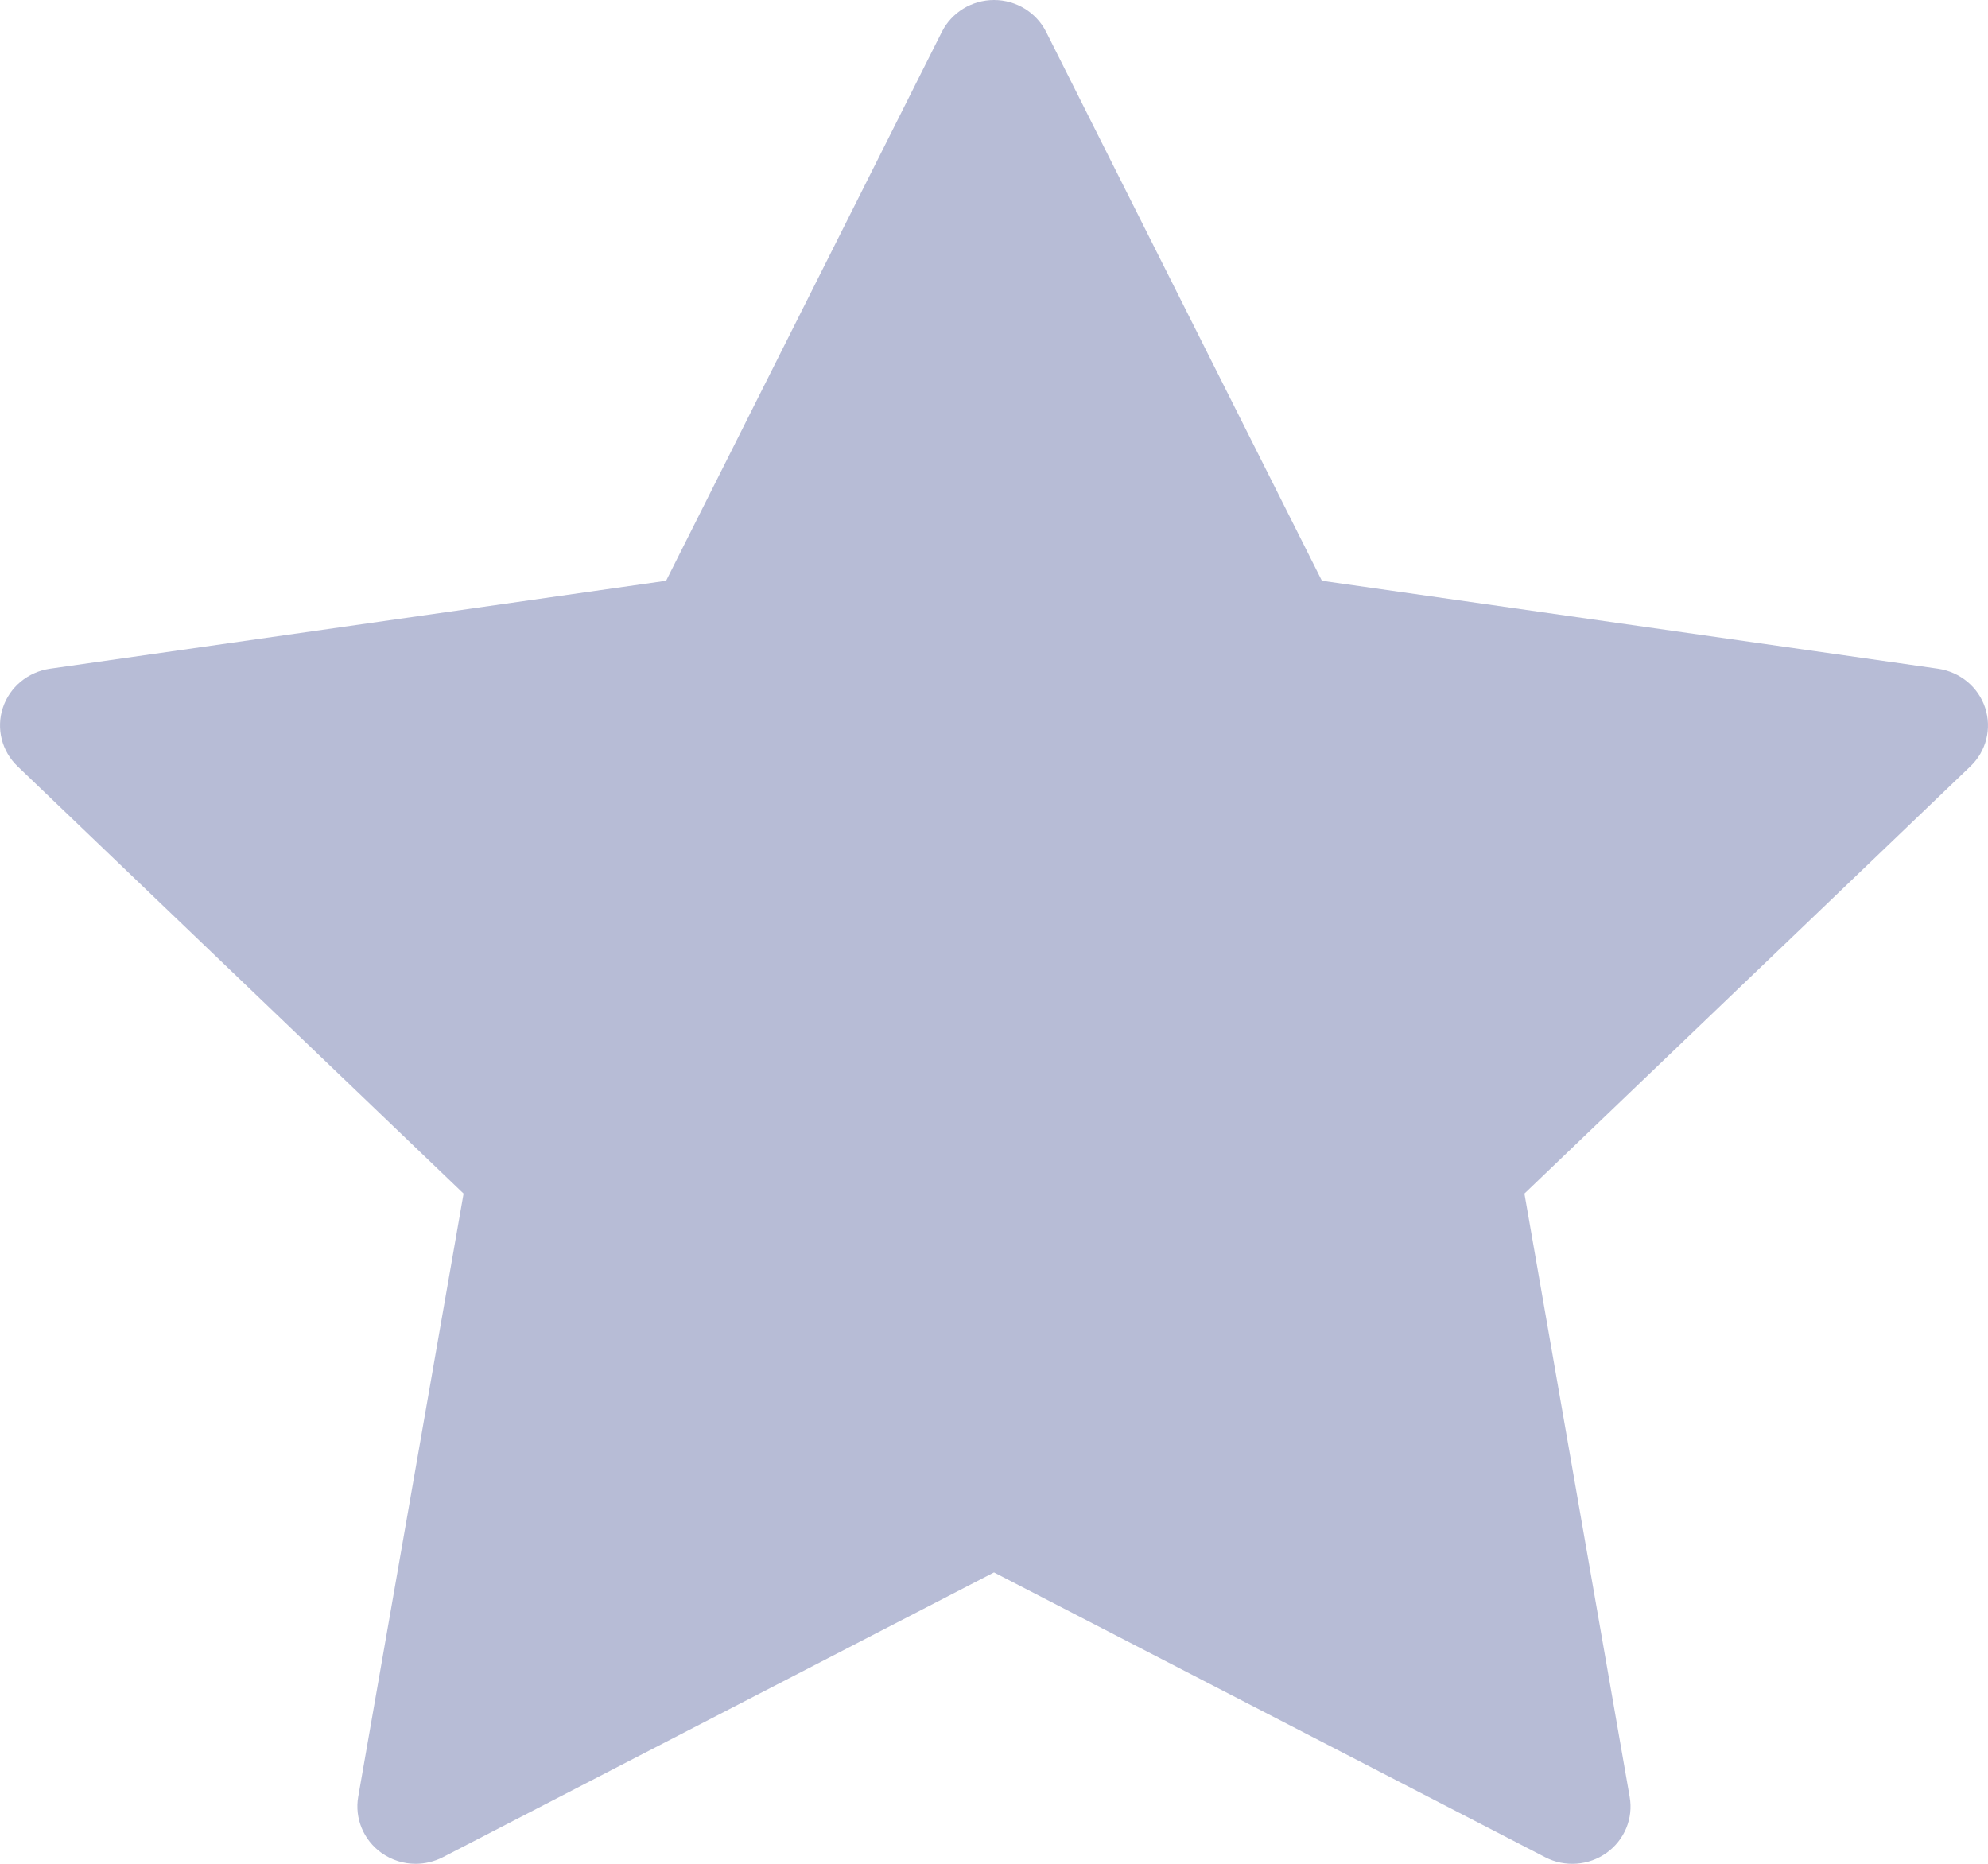
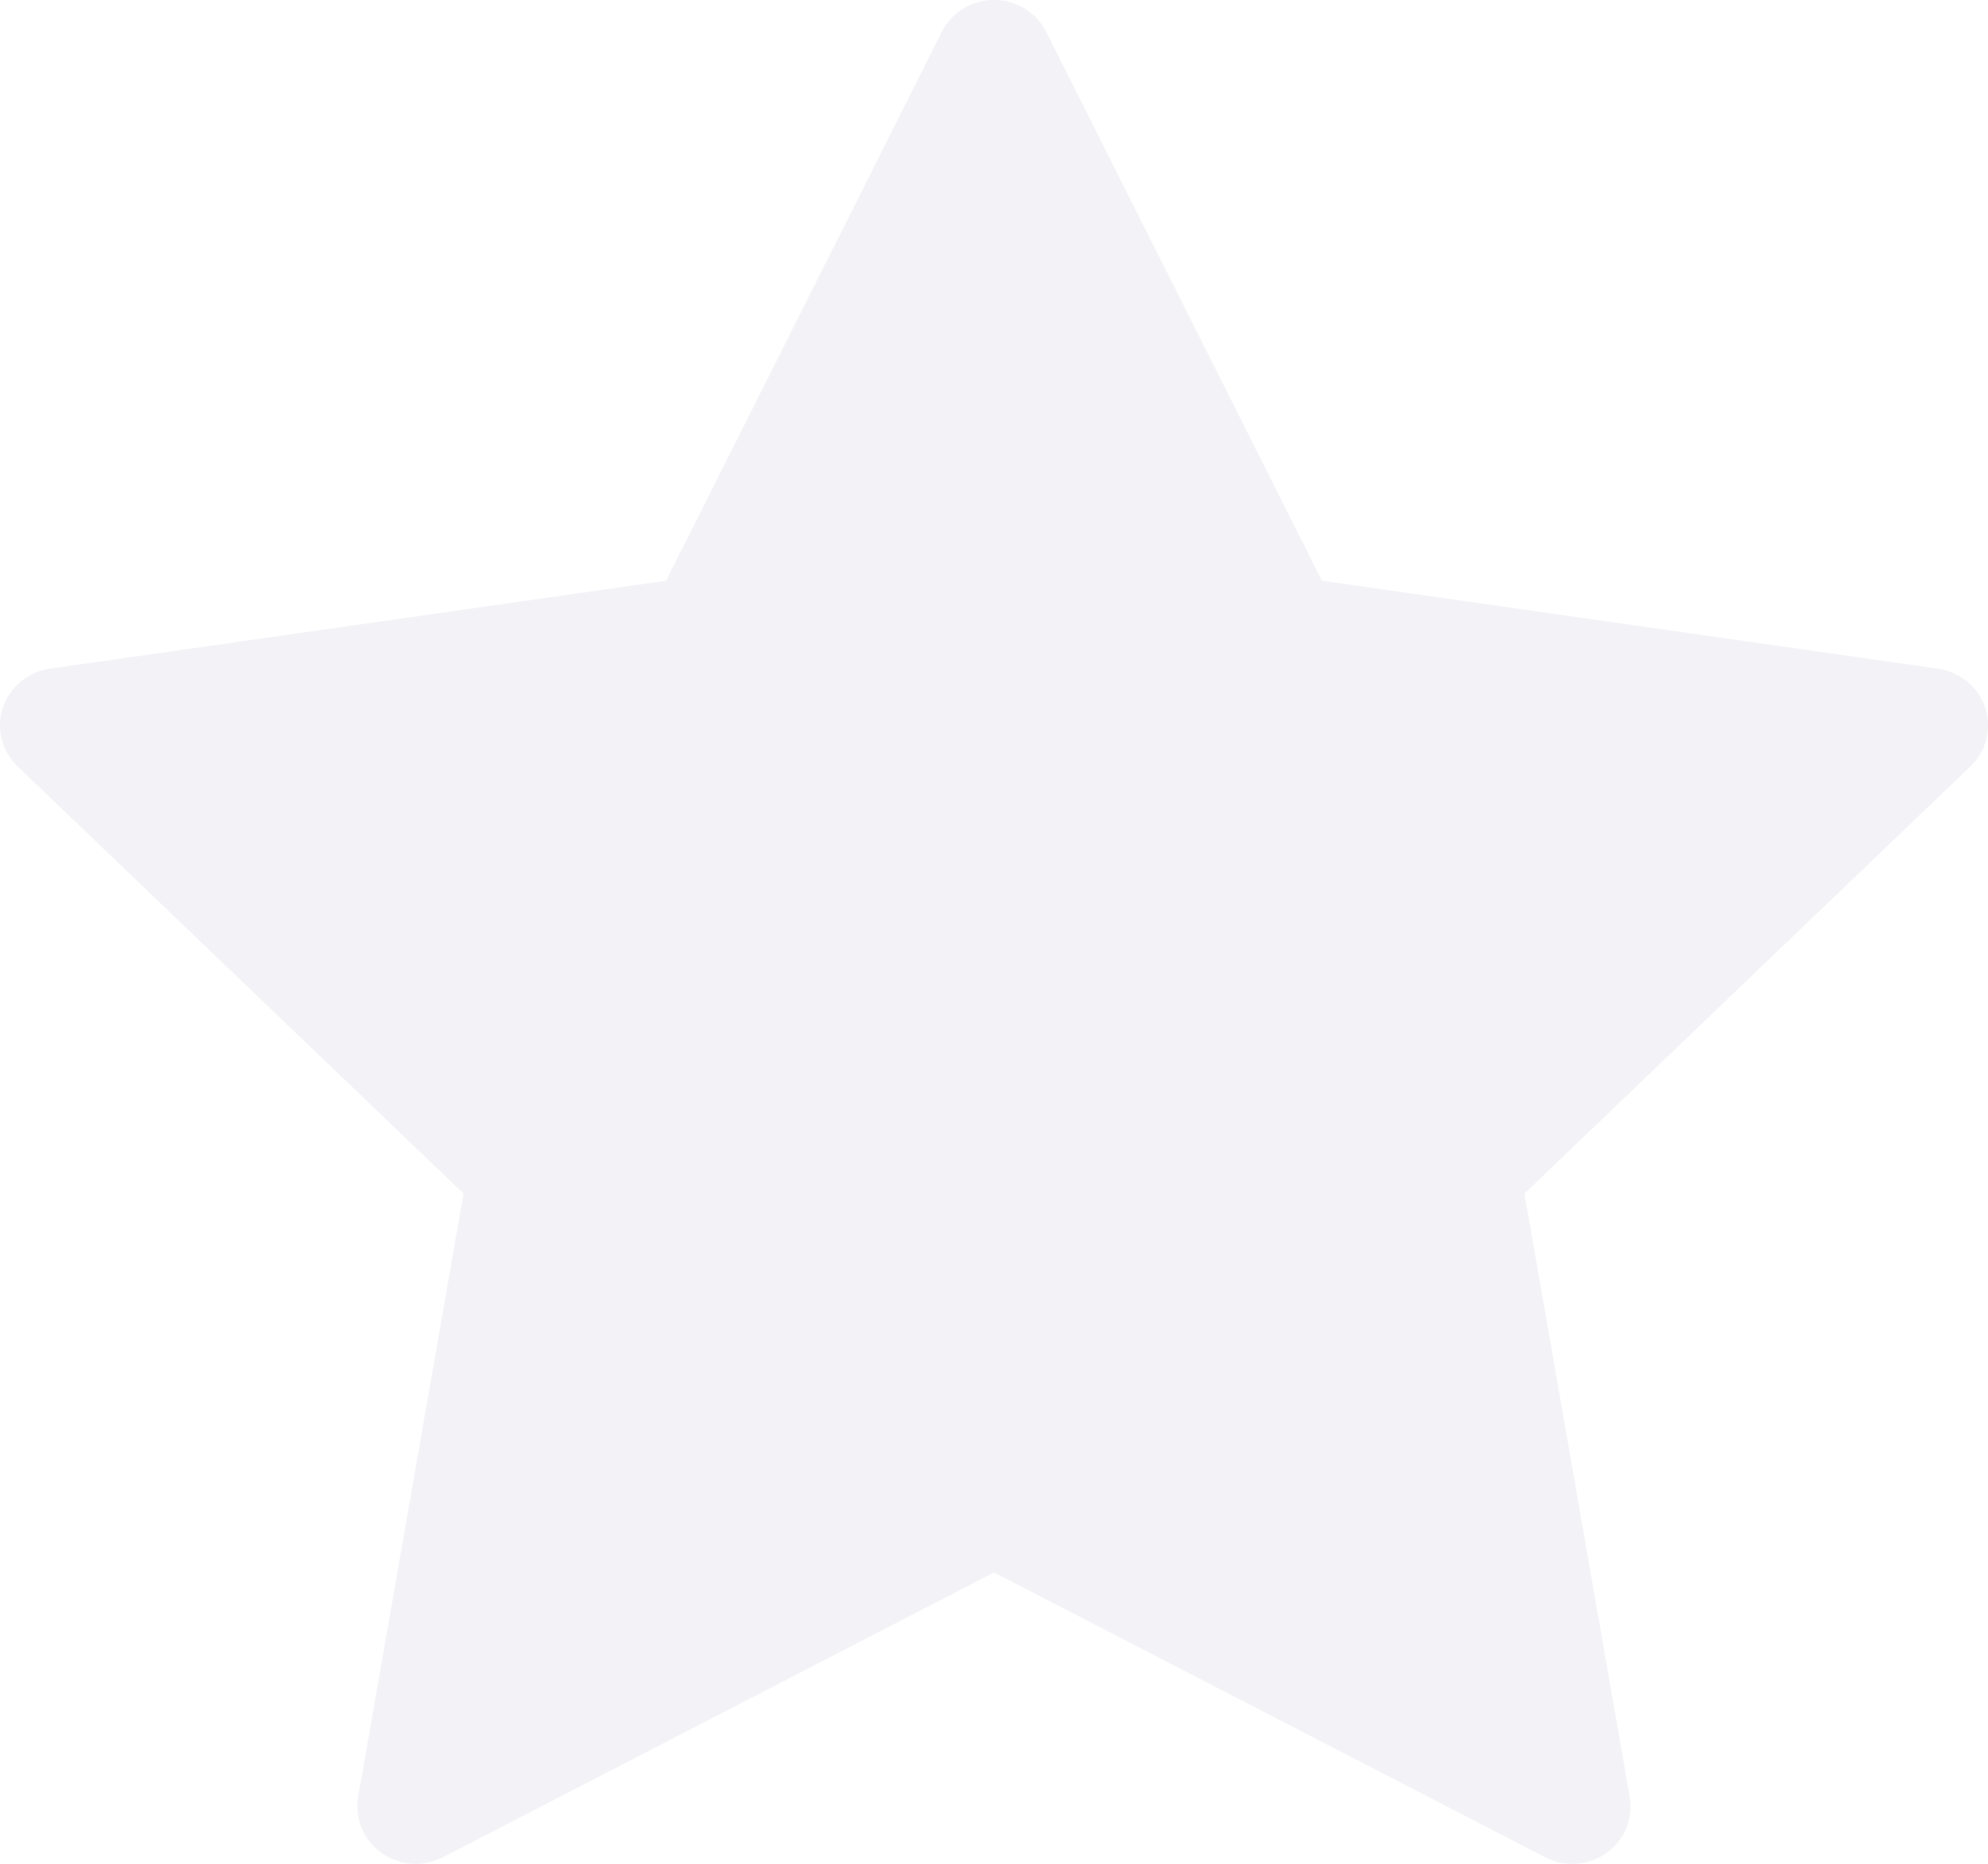
<svg xmlns="http://www.w3.org/2000/svg" width="16" height="15" viewBox="0 0 16 15" fill="none">
-   <path d="M15.977 5.696C15.922 5.529 15.775 5.408 15.599 5.382L10.639 4.674L8.42 0.257C8.341 0.1 8.178 0 8 0C7.822 0 7.659 0.1 7.58 0.257L5.361 4.674L0.401 5.382C0.225 5.408 0.078 5.529 0.023 5.696C-0.032 5.863 0.014 6.046 0.142 6.168L3.731 9.606L2.883 14.461C2.853 14.634 2.926 14.809 3.07 14.912C3.152 14.97 3.248 15 3.345 15C3.42 15 3.495 14.982 3.564 14.947L8 12.655L12.436 14.947C12.594 15.029 12.786 15.015 12.93 14.912C13.074 14.809 13.147 14.634 13.116 14.461L12.269 9.606L15.858 6.168C15.986 6.046 16.032 5.863 15.977 5.696Z" fill="#B7BCD6" />
+   <path d="M15.977 5.696C15.922 5.529 15.775 5.408 15.599 5.382L10.639 4.674L8.42 0.257C8.341 0.1 8.178 0 8 0C7.822 0 7.659 0.1 7.58 0.257L5.361 4.674L0.401 5.382C0.225 5.408 0.078 5.529 0.023 5.696C-0.032 5.863 0.014 6.046 0.142 6.168L3.731 9.606L2.883 14.461C2.853 14.634 2.926 14.809 3.07 14.912C3.152 14.97 3.248 15 3.345 15C3.42 15 3.495 14.982 3.564 14.947L8 12.655L12.436 14.947C12.594 15.029 12.786 15.015 12.93 14.912C13.074 14.809 13.147 14.634 13.116 14.461L12.269 9.606L15.858 6.168C15.986 6.046 16.032 5.863 15.977 5.696Z" fill="rgba(183, 188, 214, 0.18)" />
</svg>
